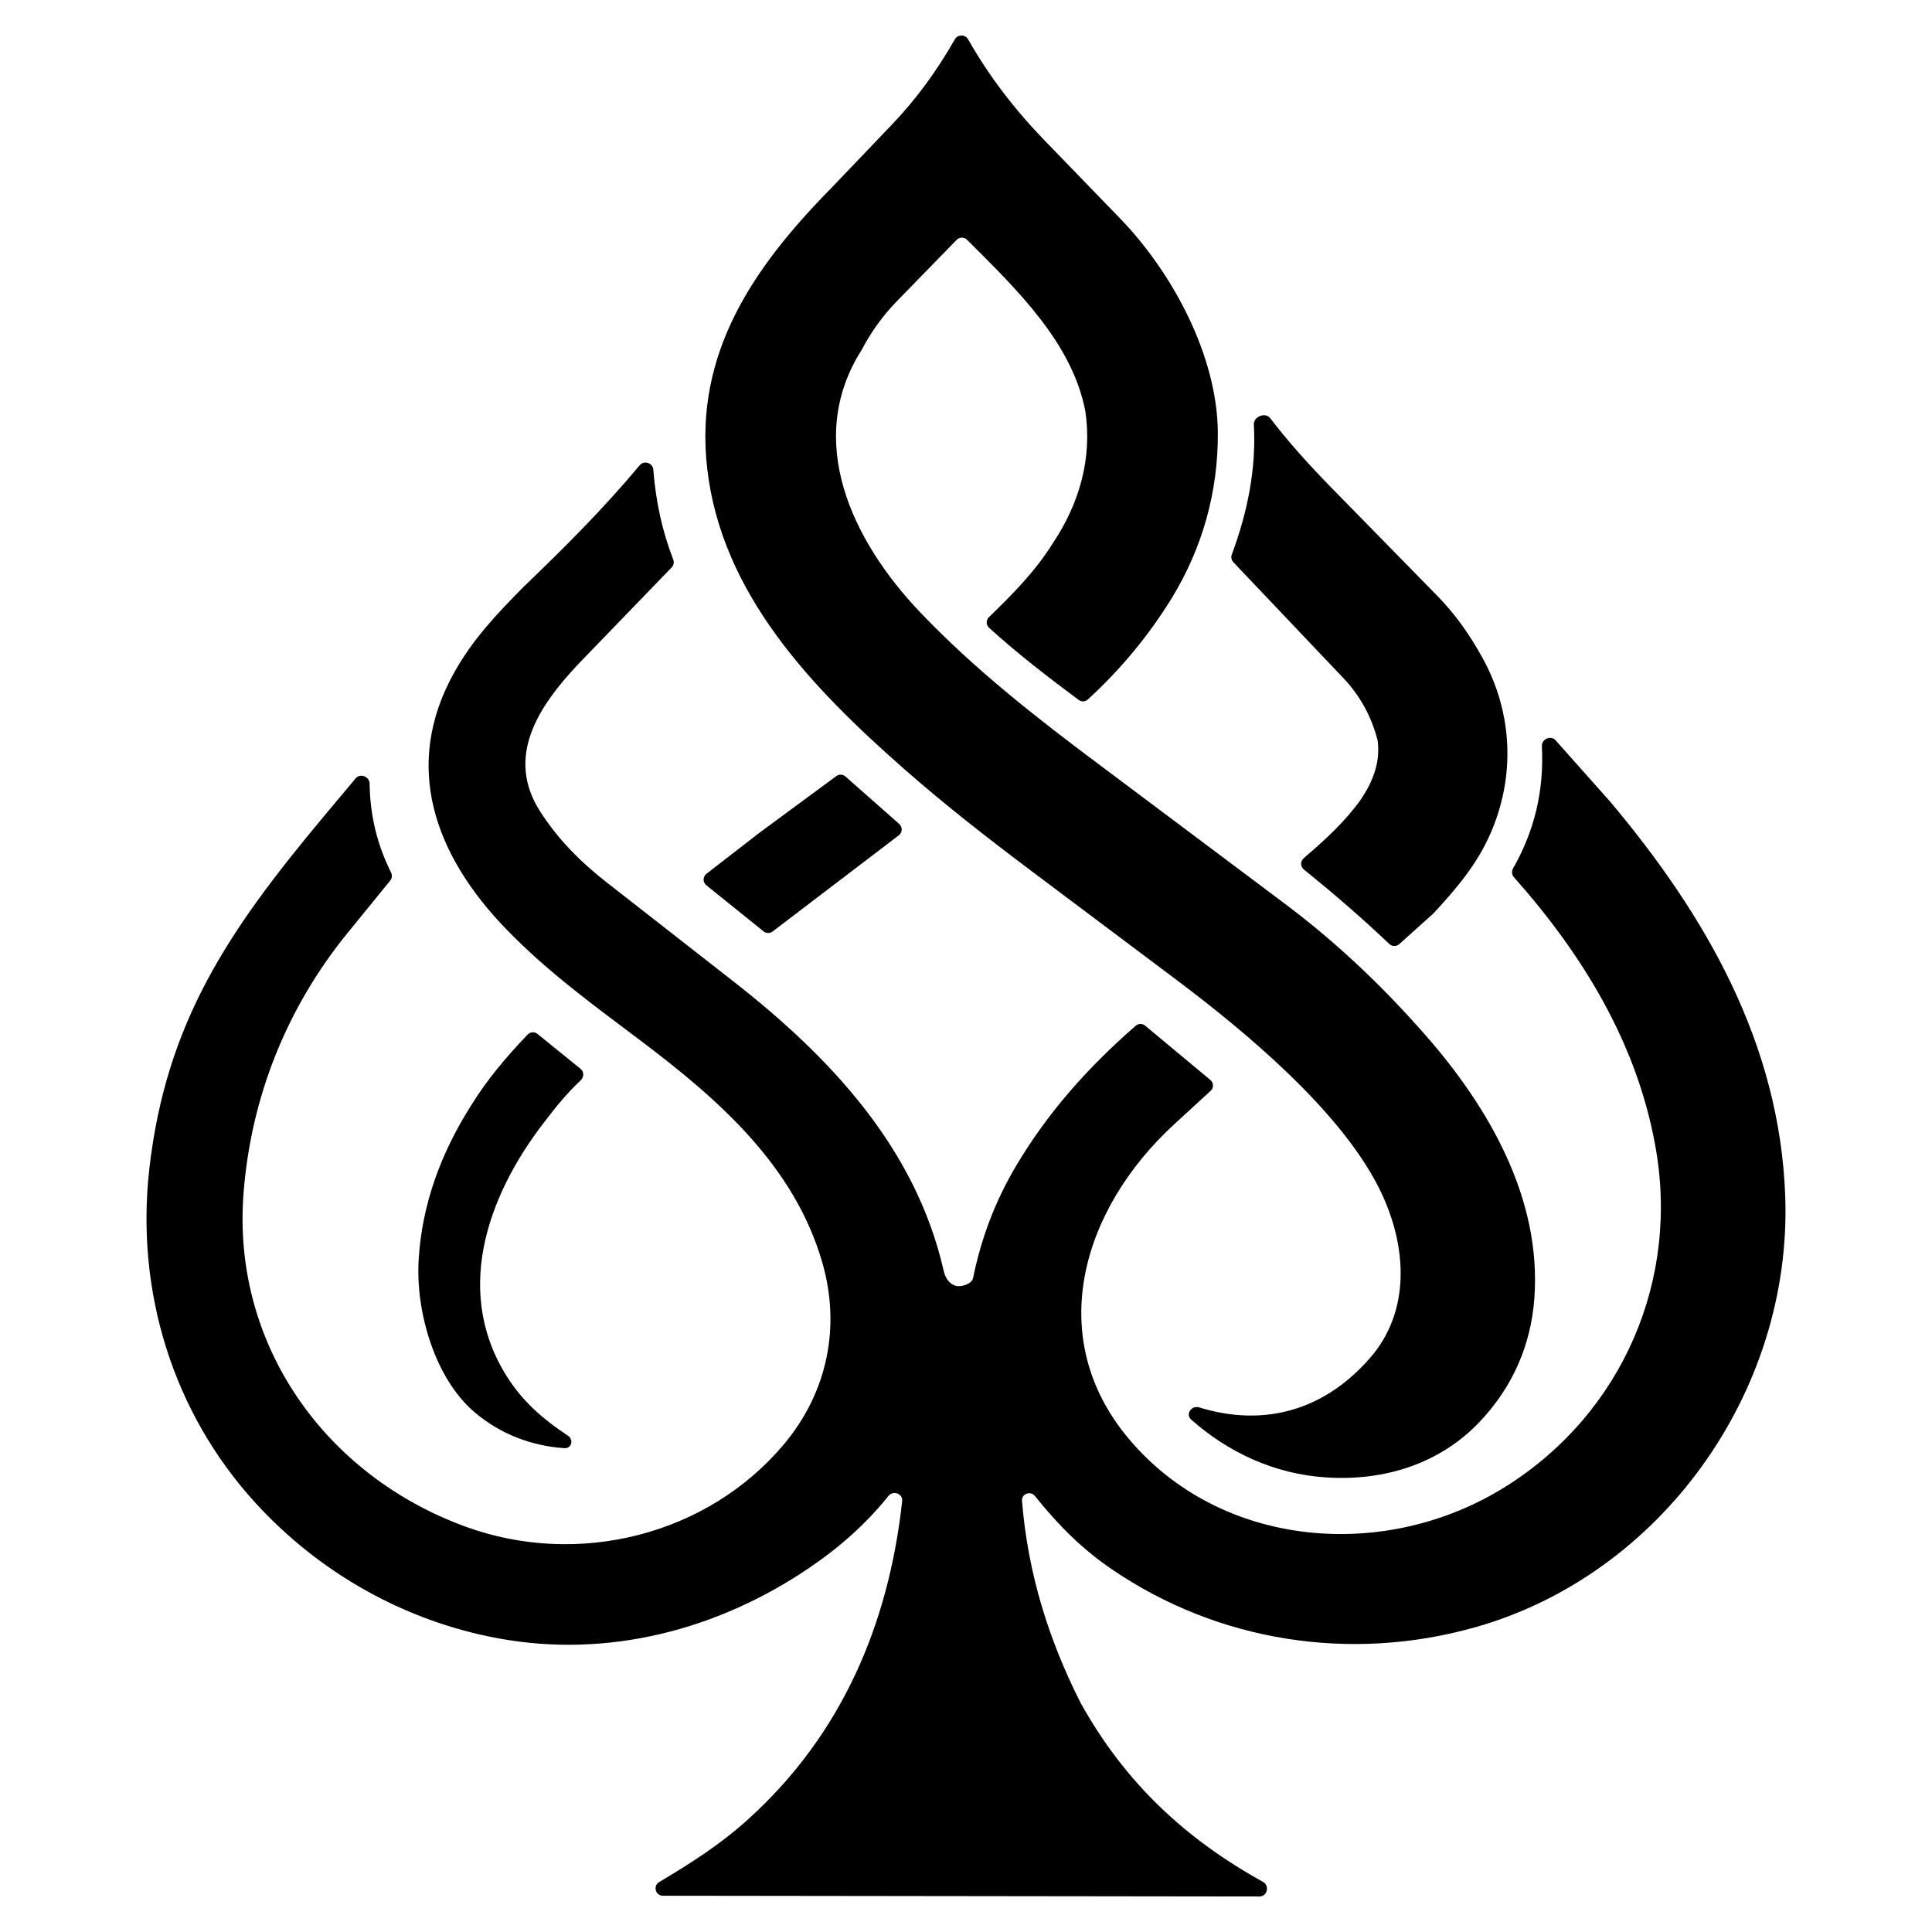
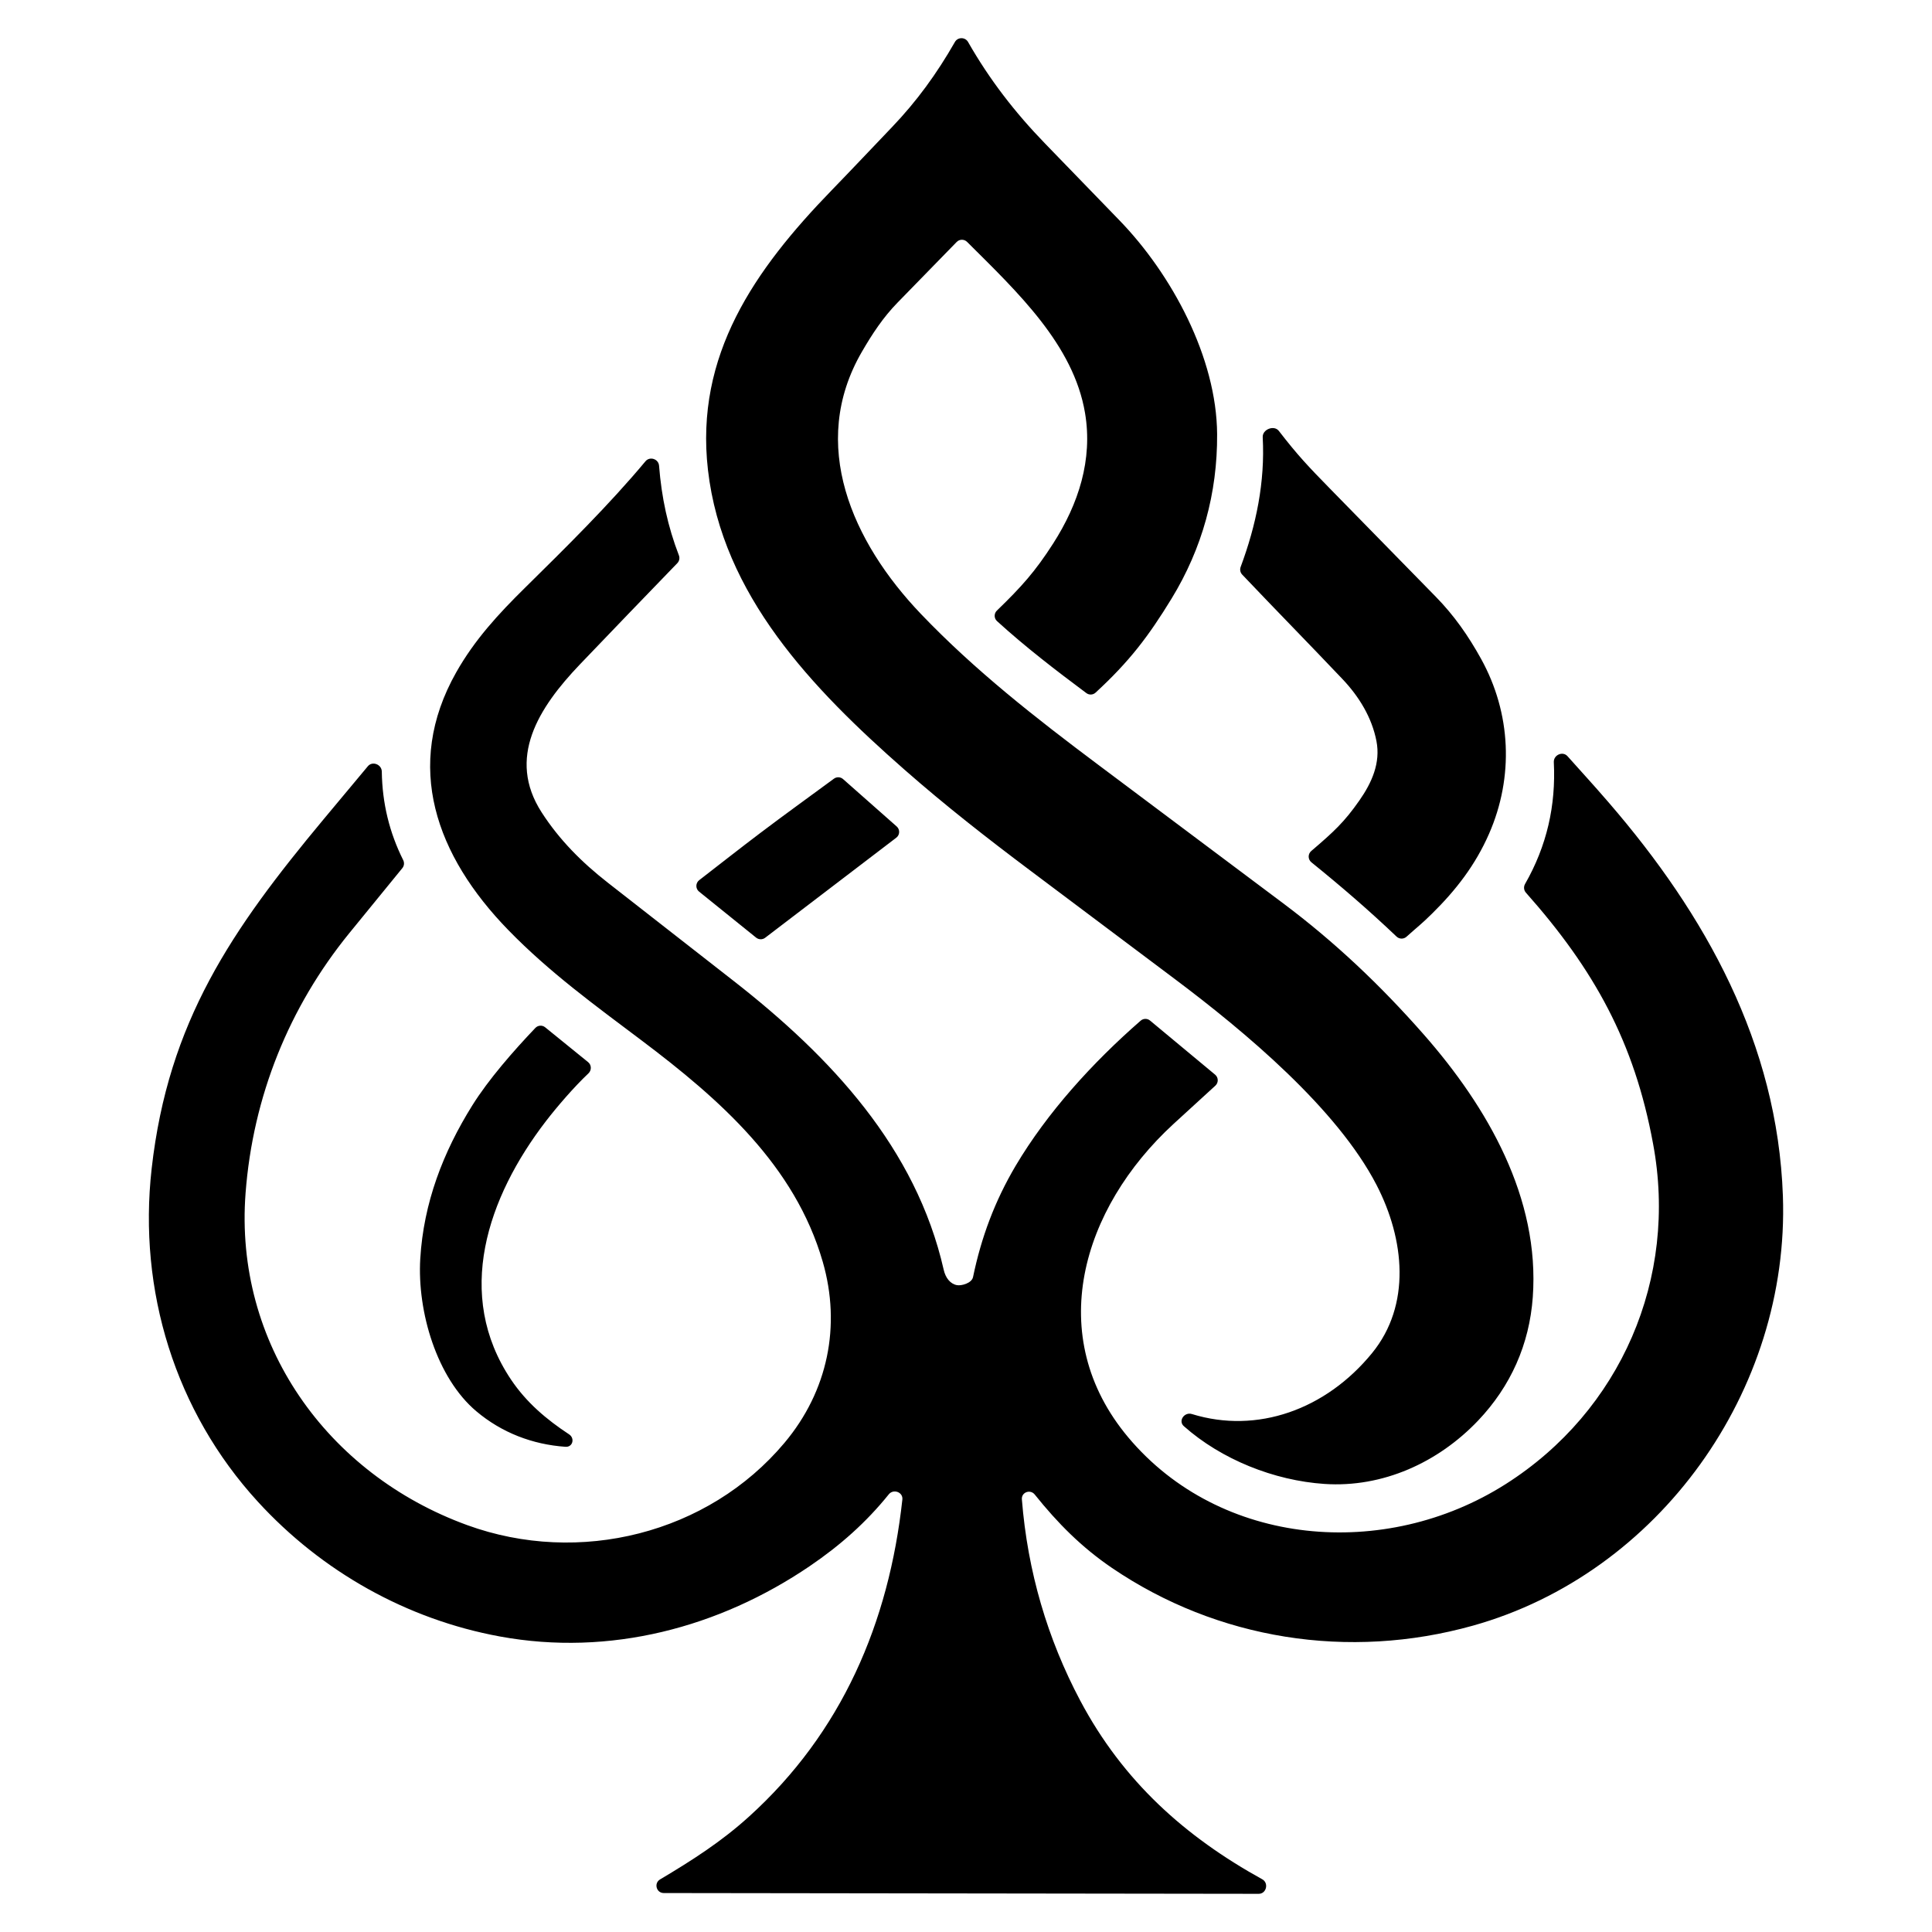
- <svg xmlns="http://www.w3.org/2000/svg" width="26" height="26" viewBox="3 3 26 26" fill="none">
-   <path d="M11.792 9.32C11.785 9.229 11.667 9.191 11.609 9.261C11.12 9.847 10.599 10.366 10.05 10.894C9.692 11.255 9.368 11.597 9.12 12.037C8.405 13.302 8.848 14.514 9.824 15.516C10.378 16.086 10.993 16.531 11.623 17.006C12.678 17.801 13.692 18.692 14.067 19.993C14.315 20.855 14.137 21.736 13.55 22.436C12.52 23.663 10.779 24.096 9.268 23.546C7.374 22.856 6.122 21.095 6.277 19.064C6.376 17.763 6.862 16.558 7.676 15.557L8.252 14.85C8.276 14.819 8.28 14.777 8.263 14.742C8.077 14.37 7.98 13.976 7.974 13.546C7.973 13.451 7.848 13.401 7.786 13.475L7.328 14.022C6.09 15.51 5.233 16.75 5.009 18.735C4.824 20.381 5.327 22.012 6.442 23.23C7.304 24.171 8.45 24.818 9.711 25.049C11.192 25.321 12.669 24.929 13.89 24.1C14.303 23.82 14.655 23.507 14.957 23.131C15.02 23.053 15.152 23.101 15.141 23.201C14.959 24.863 14.325 26.348 13.067 27.484C12.697 27.819 12.304 28.07 11.871 28.328C11.785 28.379 11.82 28.511 11.921 28.512L19.95 28.522C20.054 28.522 20.089 28.376 19.998 28.326C18.958 27.751 18.14 26.994 17.541 25.914C17.115 25.073 16.831 24.171 16.754 23.198C16.746 23.102 16.867 23.058 16.928 23.133C17.238 23.52 17.559 23.845 17.972 24.125C19.391 25.089 21.162 25.373 22.842 24.902C25.348 24.2 27.118 21.734 27.025 19.102C26.952 17.047 25.959 15.324 24.673 13.793L23.935 12.963C23.871 12.89 23.745 12.946 23.75 13.043C23.78 13.629 23.656 14.172 23.362 14.687C23.34 14.725 23.345 14.772 23.373 14.804C24.297 15.845 25.02 17.027 25.272 18.397C25.613 20.215 24.837 22.004 23.286 22.991C21.653 24.03 19.428 23.837 18.189 22.361C17.045 20.998 17.558 19.274 18.8 18.132L19.292 17.68C19.336 17.64 19.334 17.571 19.288 17.533L18.41 16.802C18.373 16.772 18.32 16.772 18.284 16.804C17.631 17.373 17.095 17.98 16.671 18.695C16.387 19.176 16.206 19.663 16.095 20.199C16.078 20.281 15.937 20.319 15.877 20.307C15.786 20.29 15.723 20.209 15.699 20.1C15.325 18.453 14.176 17.227 12.867 16.205L11.166 14.876C10.815 14.602 10.512 14.298 10.272 13.925C9.801 13.194 10.23 12.521 10.789 11.93L12.039 10.636C12.066 10.608 12.074 10.567 12.06 10.53C11.91 10.141 11.826 9.751 11.792 9.32Z" fill="black" />
-   <path d="M16.028 3.529C15.989 3.461 15.889 3.461 15.85 3.529C15.604 3.959 15.335 4.329 15.001 4.679L14.186 5.532C13.141 6.593 12.339 7.755 12.517 9.304C12.711 10.996 13.927 12.258 15.168 13.349C15.724 13.837 16.282 14.272 16.873 14.716L18.817 16.175C19.767 16.888 21.008 17.925 21.541 18.955C21.921 19.691 22.003 20.571 21.482 21.222C20.852 21.982 20.018 22.212 19.138 21.94C19.036 21.908 18.949 22.032 19.029 22.103C19.536 22.553 20.16 22.837 20.839 22.882C21.627 22.935 22.374 22.701 22.912 22.135C23.351 21.672 23.603 21.107 23.649 20.47C23.746 19.133 23.04 17.904 22.174 16.92C21.592 16.258 20.979 15.677 20.279 15.153L17.785 13.284C16.936 12.649 16.118 12.009 15.391 11.248C14.464 10.279 13.823 8.928 14.594 7.712C14.725 7.464 14.88 7.247 15.077 7.046L15.874 6.228C15.912 6.189 15.975 6.188 16.014 6.227C16.696 6.906 17.433 7.621 17.607 8.539C17.698 9.168 17.528 9.768 17.176 10.299C16.94 10.679 16.641 10.984 16.308 11.306C16.268 11.345 16.268 11.41 16.31 11.448C16.7 11.803 17.102 12.11 17.516 12.419C17.553 12.447 17.605 12.445 17.64 12.413C18.095 11.994 18.459 11.552 18.775 11.04C19.184 10.364 19.394 9.617 19.389 8.822C19.383 7.789 18.777 6.665 18.07 5.936L17.068 4.901C16.659 4.479 16.316 4.035 16.028 3.529Z" fill="black" />
-   <path d="M10.233 16.914C10.194 16.882 10.136 16.885 10.101 16.922C9.804 17.234 9.554 17.53 9.337 17.881C8.939 18.511 8.679 19.198 8.634 19.953C8.592 20.667 8.859 21.561 9.392 22.01C9.733 22.297 10.146 22.458 10.595 22.489C10.692 22.496 10.724 22.374 10.643 22.321C10.338 22.12 10.067 21.892 9.86 21.583C9.091 20.438 9.535 19.118 10.329 18.095C10.481 17.895 10.627 17.715 10.817 17.536C10.861 17.494 10.86 17.422 10.813 17.384L10.233 16.914Z" fill="black" />
-   <path d="M20.093 8.627C20.028 8.543 19.869 8.606 19.874 8.712C19.907 9.318 19.786 9.899 19.577 10.463C19.564 10.498 19.571 10.538 19.598 10.566L21.08 12.127C21.307 12.366 21.46 12.652 21.539 12.963C21.58 13.262 21.473 13.524 21.309 13.766C21.1 14.056 20.846 14.291 20.545 14.549C20.498 14.589 20.499 14.662 20.547 14.701C20.949 15.027 21.322 15.347 21.696 15.703C21.733 15.739 21.792 15.74 21.83 15.706L22.29 15.293C22.597 14.961 22.874 14.638 23.058 14.217C23.395 13.448 23.358 12.589 22.951 11.854C22.779 11.542 22.588 11.269 22.341 11.017L20.916 9.562C20.617 9.256 20.345 8.955 20.093 8.627Z" fill="black" />
-   <path d="M14.378 13.45C14.343 13.419 14.292 13.417 14.255 13.444L13.216 14.21L12.507 14.759C12.457 14.798 12.456 14.873 12.505 14.913L13.276 15.534C13.311 15.563 13.361 15.563 13.397 15.536L15.096 14.241C15.145 14.203 15.148 14.13 15.102 14.089L14.378 13.45Z" fill="black" />
+ <svg xmlns="http://www.w3.org/2000/svg" width="844" height="844" viewBox="-8.15 -8 844 844" fill="none">
+   <path d="M279.76 195.44C279.53 192.49 275.72 191.24 273.83 193.51C258.01 212.49 238.81 231.42 221.25 248.72C209.52 260.27 199.19 271.49 191.15 285.71C168.01 326.66 182.37 365.9 213.94 398.33C231.89 416.78 251.8 431.2 272.18 446.55C306.35 472.29 339.14 501.15 351.28 543.25C359.32 571.16 353.56 599.66 334.55 622.31C301.2 662.04 244.86 676.06 195.94 658.25C134.63 635.92 94.11 578.91 99.13 513.18C102.34 471.07 118.06 432.06 144.44 399.65C150.64 392.02 161.42 378.86 167.62 371.24C168.43 370.25 168.56 368.88 167.99 367.74C161.97 355.7 158.84 342.94 158.64 329.05C158.59 325.95 154.55 324.35 152.56 326.72C147.61 332.63 138.09 344.07 133.15 349.98C93.09 398.13 65.34 438.29 58.1 502.53C52.1 555.8 68.4 608.6 104.48 648.01C132.39 678.5 169.48 699.43 210.28 706.91C258.22 715.7 306.05 703.01 345.55 676.19C358.92 667.11 370.31 656.99 380.11 644.81C382.14 642.28 386.41 643.85 386.05 647.08C380.17 700.88 359.64 748.93 318.91 785.72C306.93 796.55 294.23 804.69 280.2 813.03C277.41 814.68 278.57 818.97 281.81 818.98L541.72 819.32C545.09 819.32 546.22 814.6 543.27 812.97C509.6 794.37 482.47 770.2 463.74 734.89C449.44 707.92 440.75 678.47 438.26 646.99C438.01 643.88 441.93 642.46 443.88 644.89C453.91 657.41 464.33 667.93 477.68 677C523.62 708.19 580.93 717.39 635.33 702.16C716.45 679.43 773.74 599.6 770.71 514.41C768.35 447.89 736.92 391.54 694.6 342.56C686.76 333.49 684.59 331.31 676.62 322.35C674.53 320 670.49 321.81 670.64 324.95C671.59 343.91 667.6 361.51 658.07 378.18C657.38 379.39 657.52 380.92 658.45 381.96C688.34 415.65 705.82 447.25 713.99 491.6C725 550.42 699.88 608.35 649.68 640.29C596.84 673.92 524.82 667.68 484.72 619.91C447.69 575.78 464.29 519.98 504.49 483.01C509.8 478.14 517.49 471.13 522.8 466.26C524.21 464.96 524.16 462.7 522.68 461.47L494.26 437.84C493.07 436.85 491.33 436.86 490.16 437.88C469.02 456.31 449.31 478.08 435.56 501.24C426.37 516.79 420.52 532.57 416.92 549.9C416.36 552.58 411.82 553.79 409.88 553.42C406.94 552.86 404.91 550.22 404.11 546.7C392 493.42 354.81 453.7 312.46 420.62L257.39 377.61C246.04 368.74 236.21 358.92 228.44 346.84C213.21 323.16 226.99 301.29 245.18 282.25C258.58 268.21 274.26 251.97 287.75 238.01C288.62 237.11 288.88 235.78 288.43 234.61C283.58 222.01 280.86 209.39 279.76 195.44ZM414.75 10.34C413.49 8.14 410.27 8.13 409.01 10.33C401.05 24.25 392.33 36.23 381.51 47.55C372.71 56.75 363.99 66.02 355.13 75.15C321.57 109.75 295.36 147.11 301.12 197.26C307.41 252.04 346.76 292.89 386.93 328.19C404.93 344 422.97 358.08 442.13 372.46L505.03 419.66C535.78 442.73 575.96 476.31 593.2 509.66C605.5 533.46 608.34 562.1 591.3 583.03C571.11 607.81 541.03 618.53 512.54 609.73C509.24 608.71 506.43 612.73 509.01 615.02C525.43 629.59 548.43 638.78 570.43 640.26C595.9 641.97 620.16 630.89 637.58 612.57C651.8 597.6 659.96 579.31 661.45 558.68C664.59 515.39 641.72 475.64 613.7 443.78C594.86 422.37 575.02 403.56 552.36 386.58L471.62 326.1C444.16 305.53 417.68 284.82 394.15 260.2C364.15 228.82 344.96 186.06 368.34 145.73C372.89 137.88 377.61 130.69 383.97 124.17L409.78 97.7C411.02 96.43 413.05 96.42 414.31 97.66C436.4 119.64 460.87 142.66 465.86 172.48C469.26 192.81 463.04 212.09 451.91 229.46C444.09 241.65 438.11 248.33 427.35 258.73C426.03 260 426.05 262.12 427.4 263.34C440.03 274.83 453.03 284.78 466.43 294.78C467.64 295.69 469.33 295.61 470.44 294.59C485.19 281.01 493.52 270.08 503.67 253.47C517.02 231.63 523.72 207.39 523.55 181.67C523.35 148.21 503.75 111.85 480.87 88.24L448.43 54.75C435.18 41.08 424.09 26.71 414.75 10.34ZM230.01 440.78C228.73 439.74 226.87 439.86 225.73 441.05C216.13 451.13 205.27 463.55 198.19 474.88C185.41 495.33 176.88 517.52 175.44 541.94C174.08 565.07 182.7 594.01 199.95 608.53C210.99 617.83 224.39 623.03 238.91 624.04C242.04 624.25 243.08 620.32 240.46 618.6C230.57 612.09 221.83 604.7 215.12 594.72C190.22 557.64 204.76 515.07 230.31 481.82C235.26 475.38 242.75 466.71 248.91 460.91C250.34 459.56 250.3 457.24 248.77 456L230.01 440.78ZM550.53 180.26C548.43 177.54 543.28 179.58 543.47 183.01C544.52 202.61 540.62 221.42 533.83 239.67C533.4 240.82 533.66 242.12 534.5 243.01C550.5 259.85 562.29 271.78 578.28 288.62C585.63 296.36 591.16 305.5 593.15 315.71C595.02 325.28 591.12 333.94 585.7 341.69C579.08 351.18 574.43 355.43 564.67 363.77C563.15 365.07 563.18 367.44 564.74 368.7C577.77 379.24 589.82 389.62 601.94 401.15C603.15 402.3 605.04 402.33 606.28 401.22C611.23 396.77 612.7 395.81 617.44 391.13C627.88 380.85 636.35 369.92 642.32 356.3C653.24 331.38 652.01 303.6 638.86 279.82C633.26 269.7 627.09 260.88 619.1 252.71L572.99 205.6C563.32 195.72 558.71 190.86 550.53 180.26ZM360.15 332.35C359.03 331.36 357.36 331.29 356.16 332.17C344.95 340.44 334.85 347.67 323.75 356.07C316.03 361.9 304.94 370.59 297.29 376.51C295.67 377.77 295.64 380.22 297.24 381.5L322.18 401.62C323.32 402.53 324.94 402.56 326.11 401.67C344.44 387.69 365.07 371.93 383.4 357.95C384.99 356.74 385.08 354.37 383.57 353.04L360.15 332.35Z" fill="black" />
</svg>
